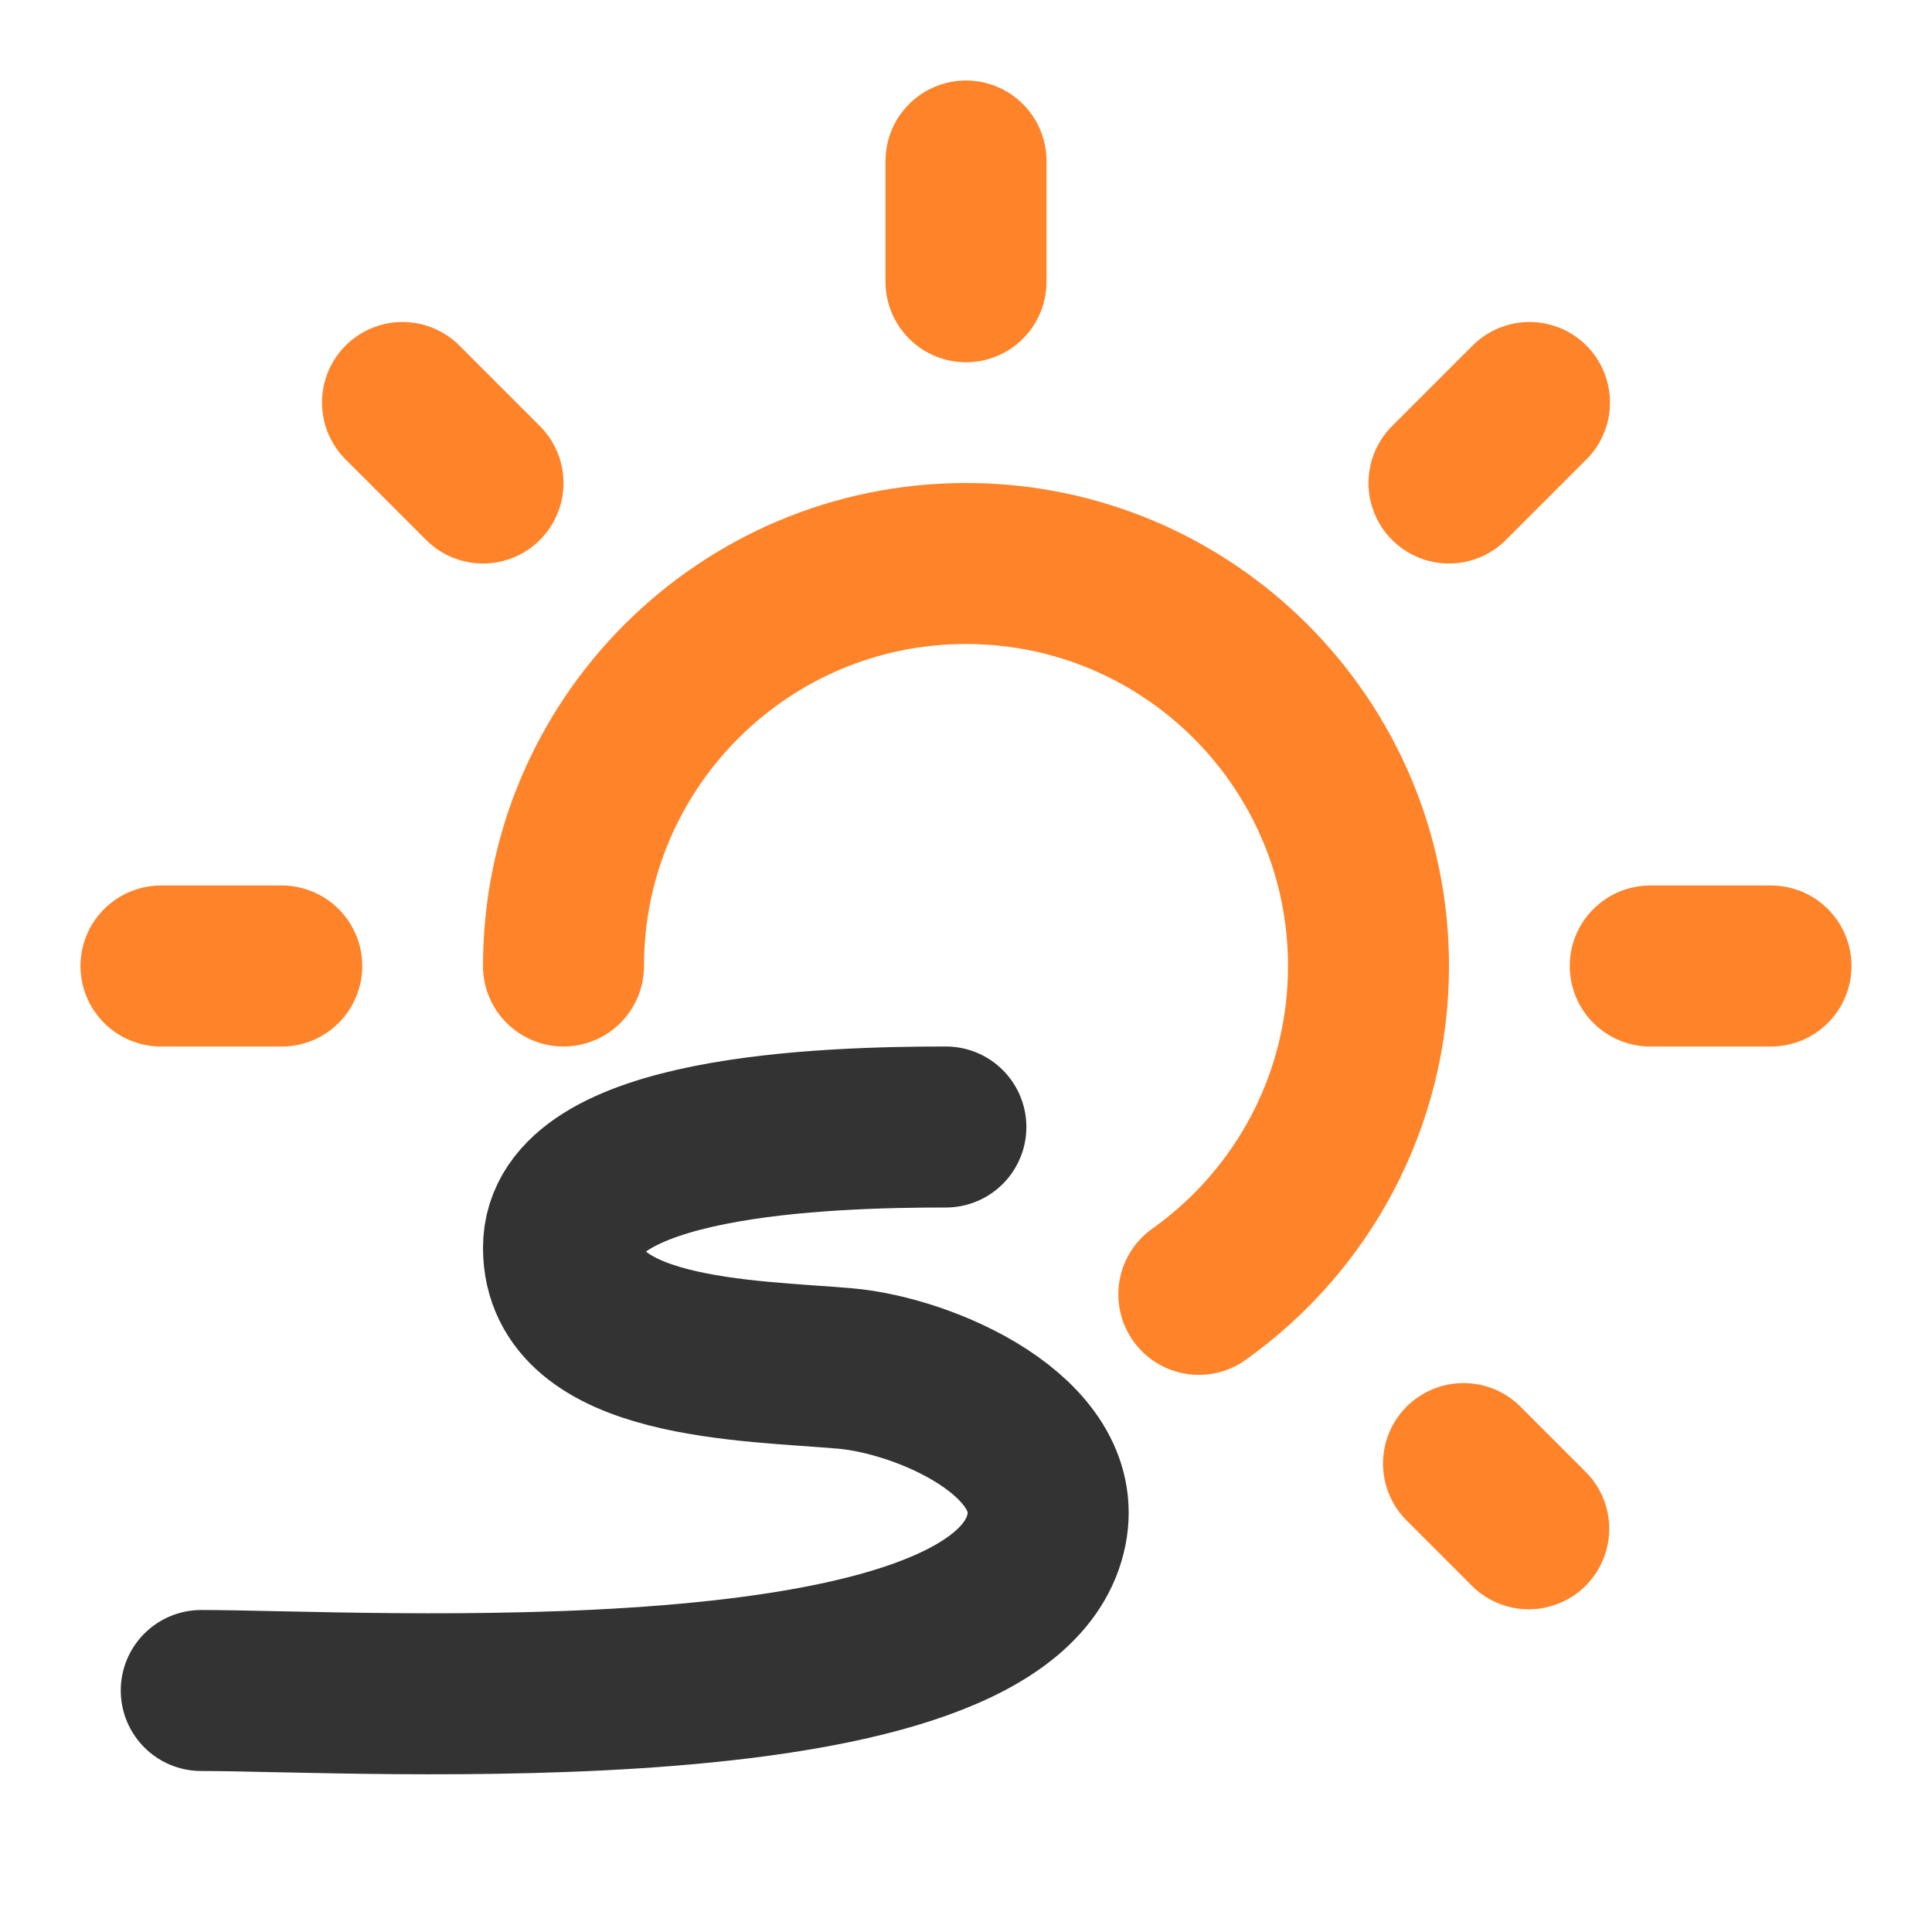
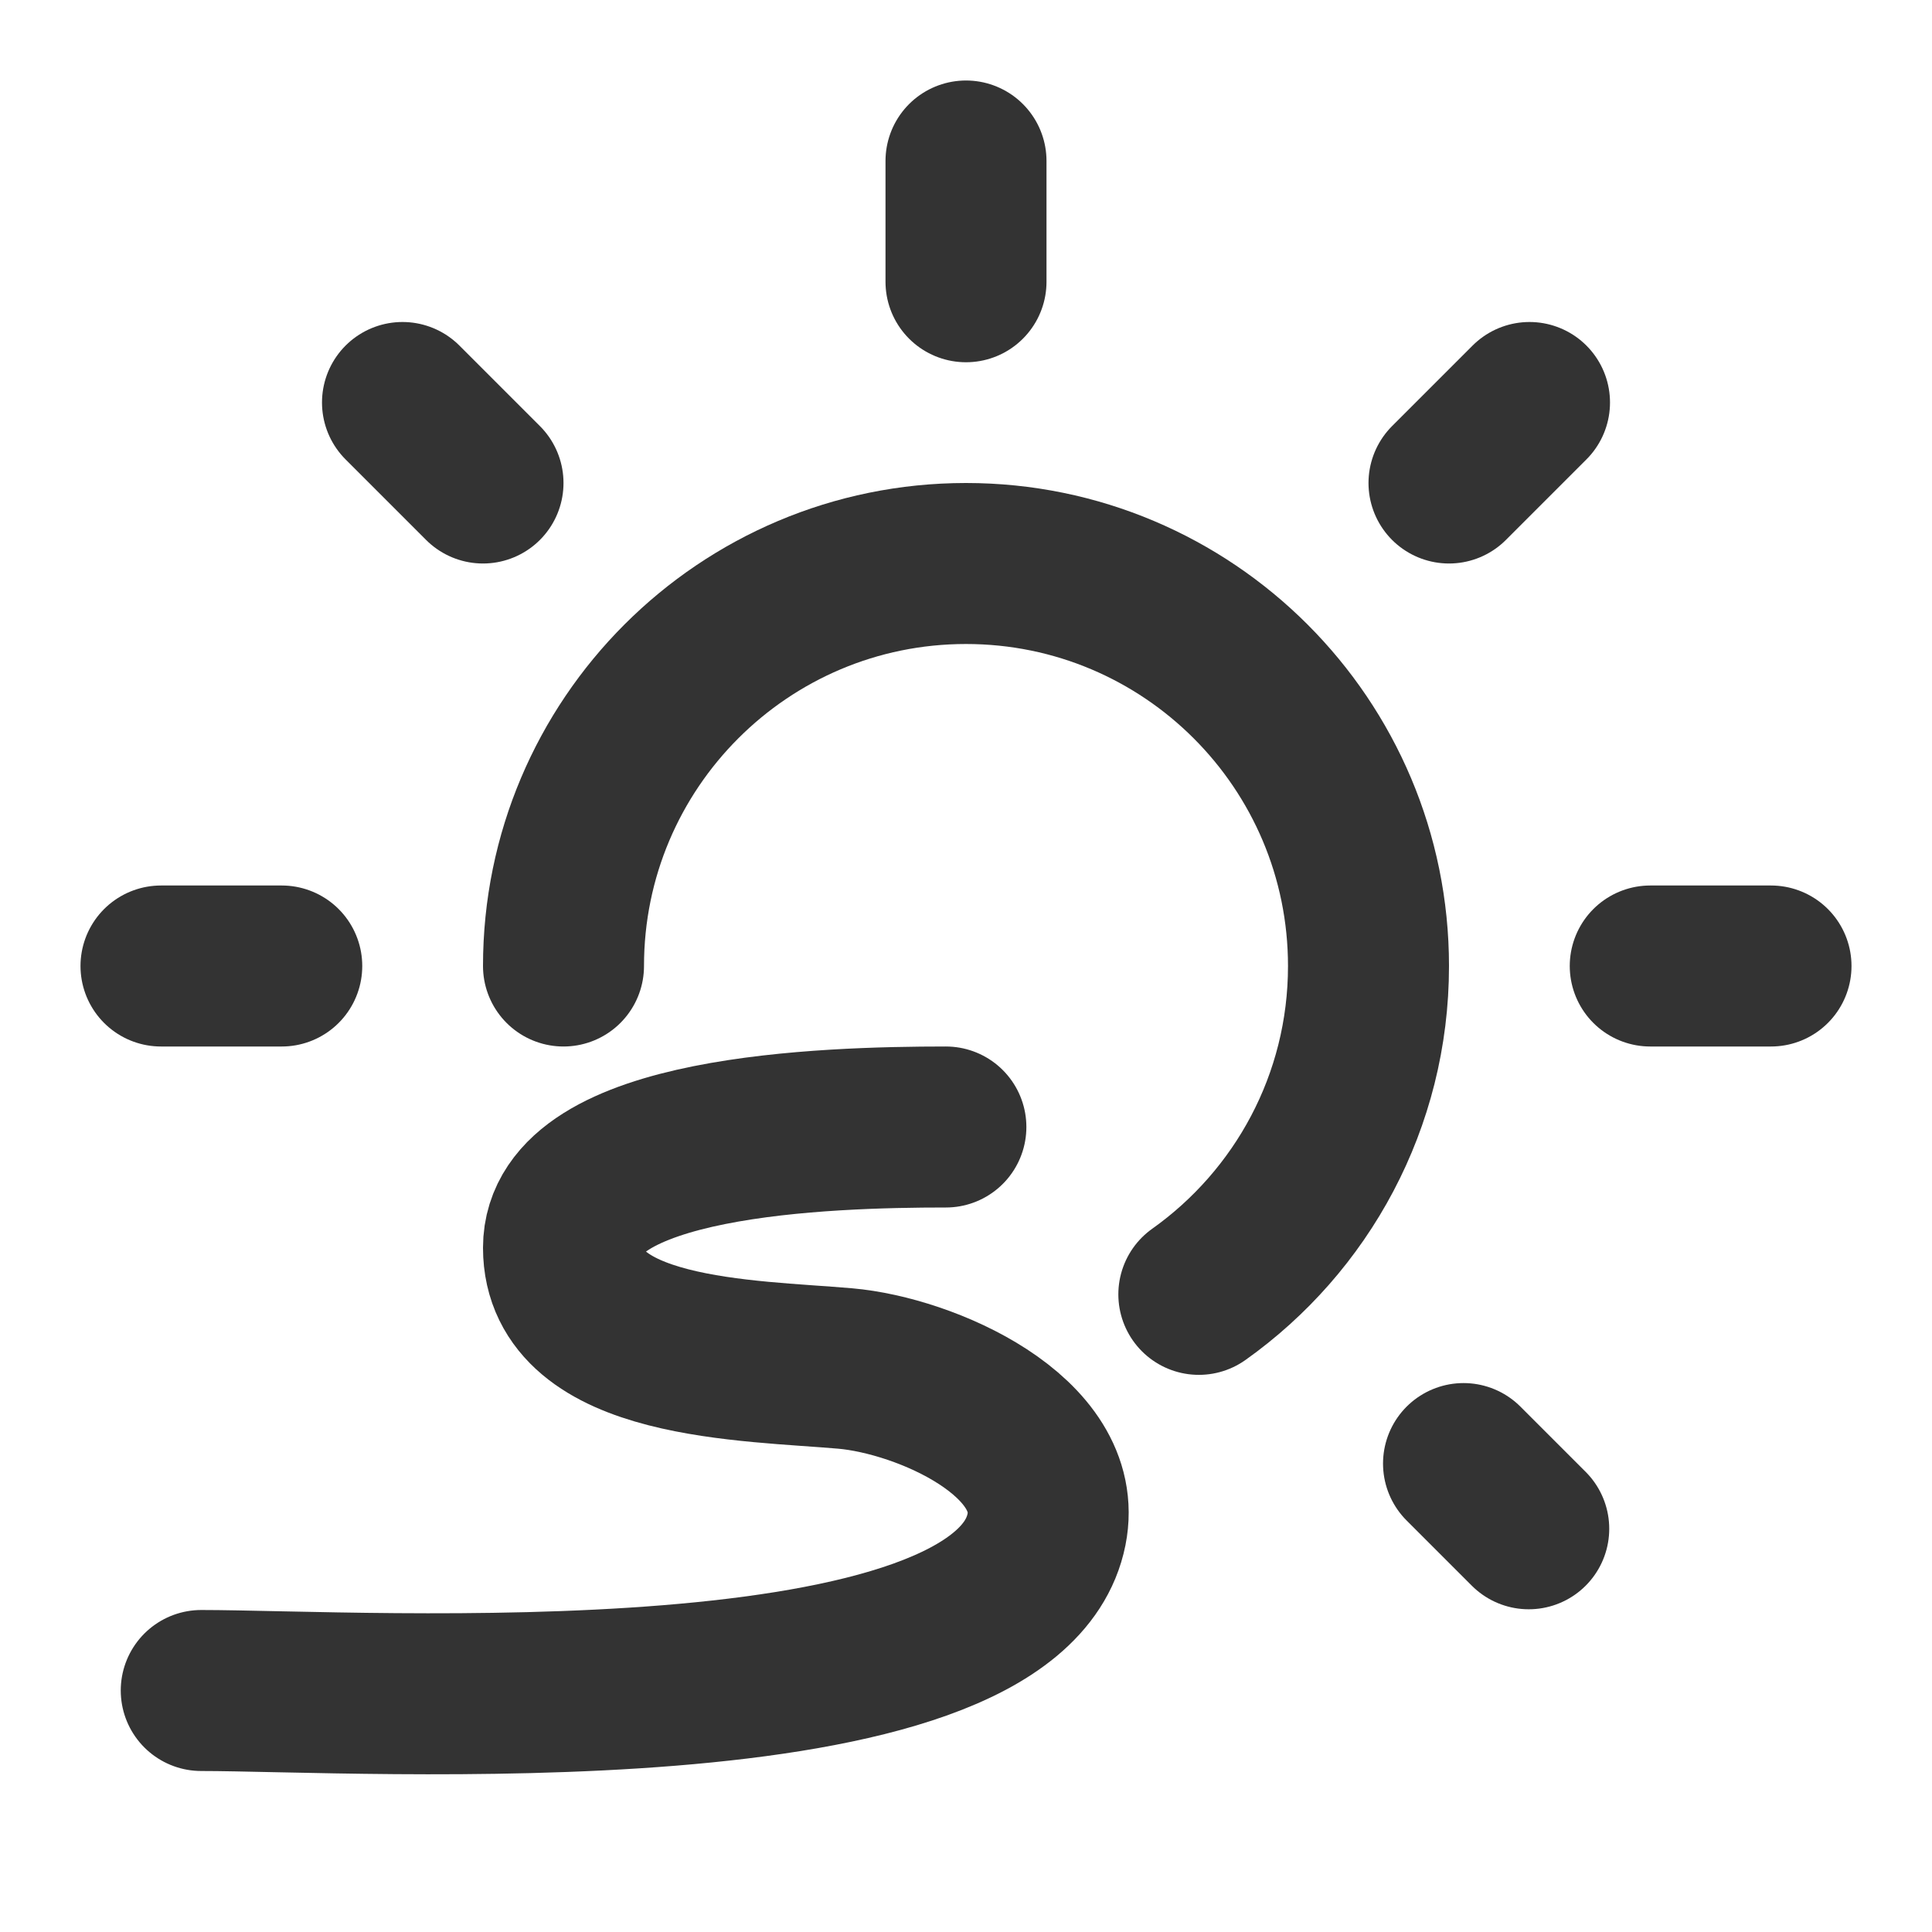
<svg xmlns="http://www.w3.org/2000/svg" width="24" height="24" viewBox="0 0 48 48" fill="none">
-   <path d="M4 24H7" stroke="#ff8329" stroke-width="4" stroke-linecap="round" stroke-linejoin="round" />
-   <path d="M10 10L12 12" stroke="#ff8329" stroke-width="4" stroke-linecap="round" stroke-linejoin="round" />
-   <path d="M24 4V7" stroke="#ff8329" stroke-width="4" stroke-linecap="round" stroke-linejoin="round" />
-   <path d="M14 24C14 18.478 18.478 14 24 14C29.522 14 34 18.478 34 24C34 27.367 32.336 30.346 29.785 32.158" stroke="#ff8329" stroke-width="4" stroke-linecap="round" stroke-linejoin="round" />
-   <path d="M38 10L36 12" stroke="#ff8329" stroke-width="4" stroke-linecap="round" stroke-linejoin="round" />
-   <path d="M44 24L41 24" stroke="#ff8329" stroke-width="4" stroke-linecap="round" stroke-linejoin="round" />
-   <path d="M37.981 37.982L36.361 36.362" stroke="#ff8329" stroke-width="4" stroke-linecap="round" stroke-linejoin="round" />
+   <path d="M4 24H7" stroke="#333" stroke-width="4" stroke-linecap="round" stroke-linejoin="round" />
+   <path d="M10 10L12 12" stroke="#333" stroke-width="4" stroke-linecap="round" stroke-linejoin="round" />
+   <path d="M24 4V7" stroke="#333" stroke-width="4" stroke-linecap="round" stroke-linejoin="round" />
+   <path d="M14 24C14 18.478 18.478 14 24 14C29.522 14 34 18.478 34 24C34 27.367 32.336 30.346 29.785 32.158" stroke="#333" stroke-width="4" stroke-linecap="round" stroke-linejoin="round" />
+   <path d="M38 10L36 12" stroke="#333" stroke-width="4" stroke-linecap="round" stroke-linejoin="round" />
+   <path d="M44 24L41 24" stroke="#333" stroke-width="4" stroke-linecap="round" stroke-linejoin="round" />
+   <path d="M37.981 37.982L36.361 36.362" stroke="#333" stroke-width="4" stroke-linecap="round" stroke-linejoin="round" />
  <path d="M23.5 28C20.5 28 14 28.2 14 31C14 33.8 18.606 33.791 21 34C23 34.175 26.462 35.688 26 38C25 43 9 42 5 42" stroke="#333" stroke-width="4" stroke-linecap="round" stroke-linejoin="round" />
</svg>
